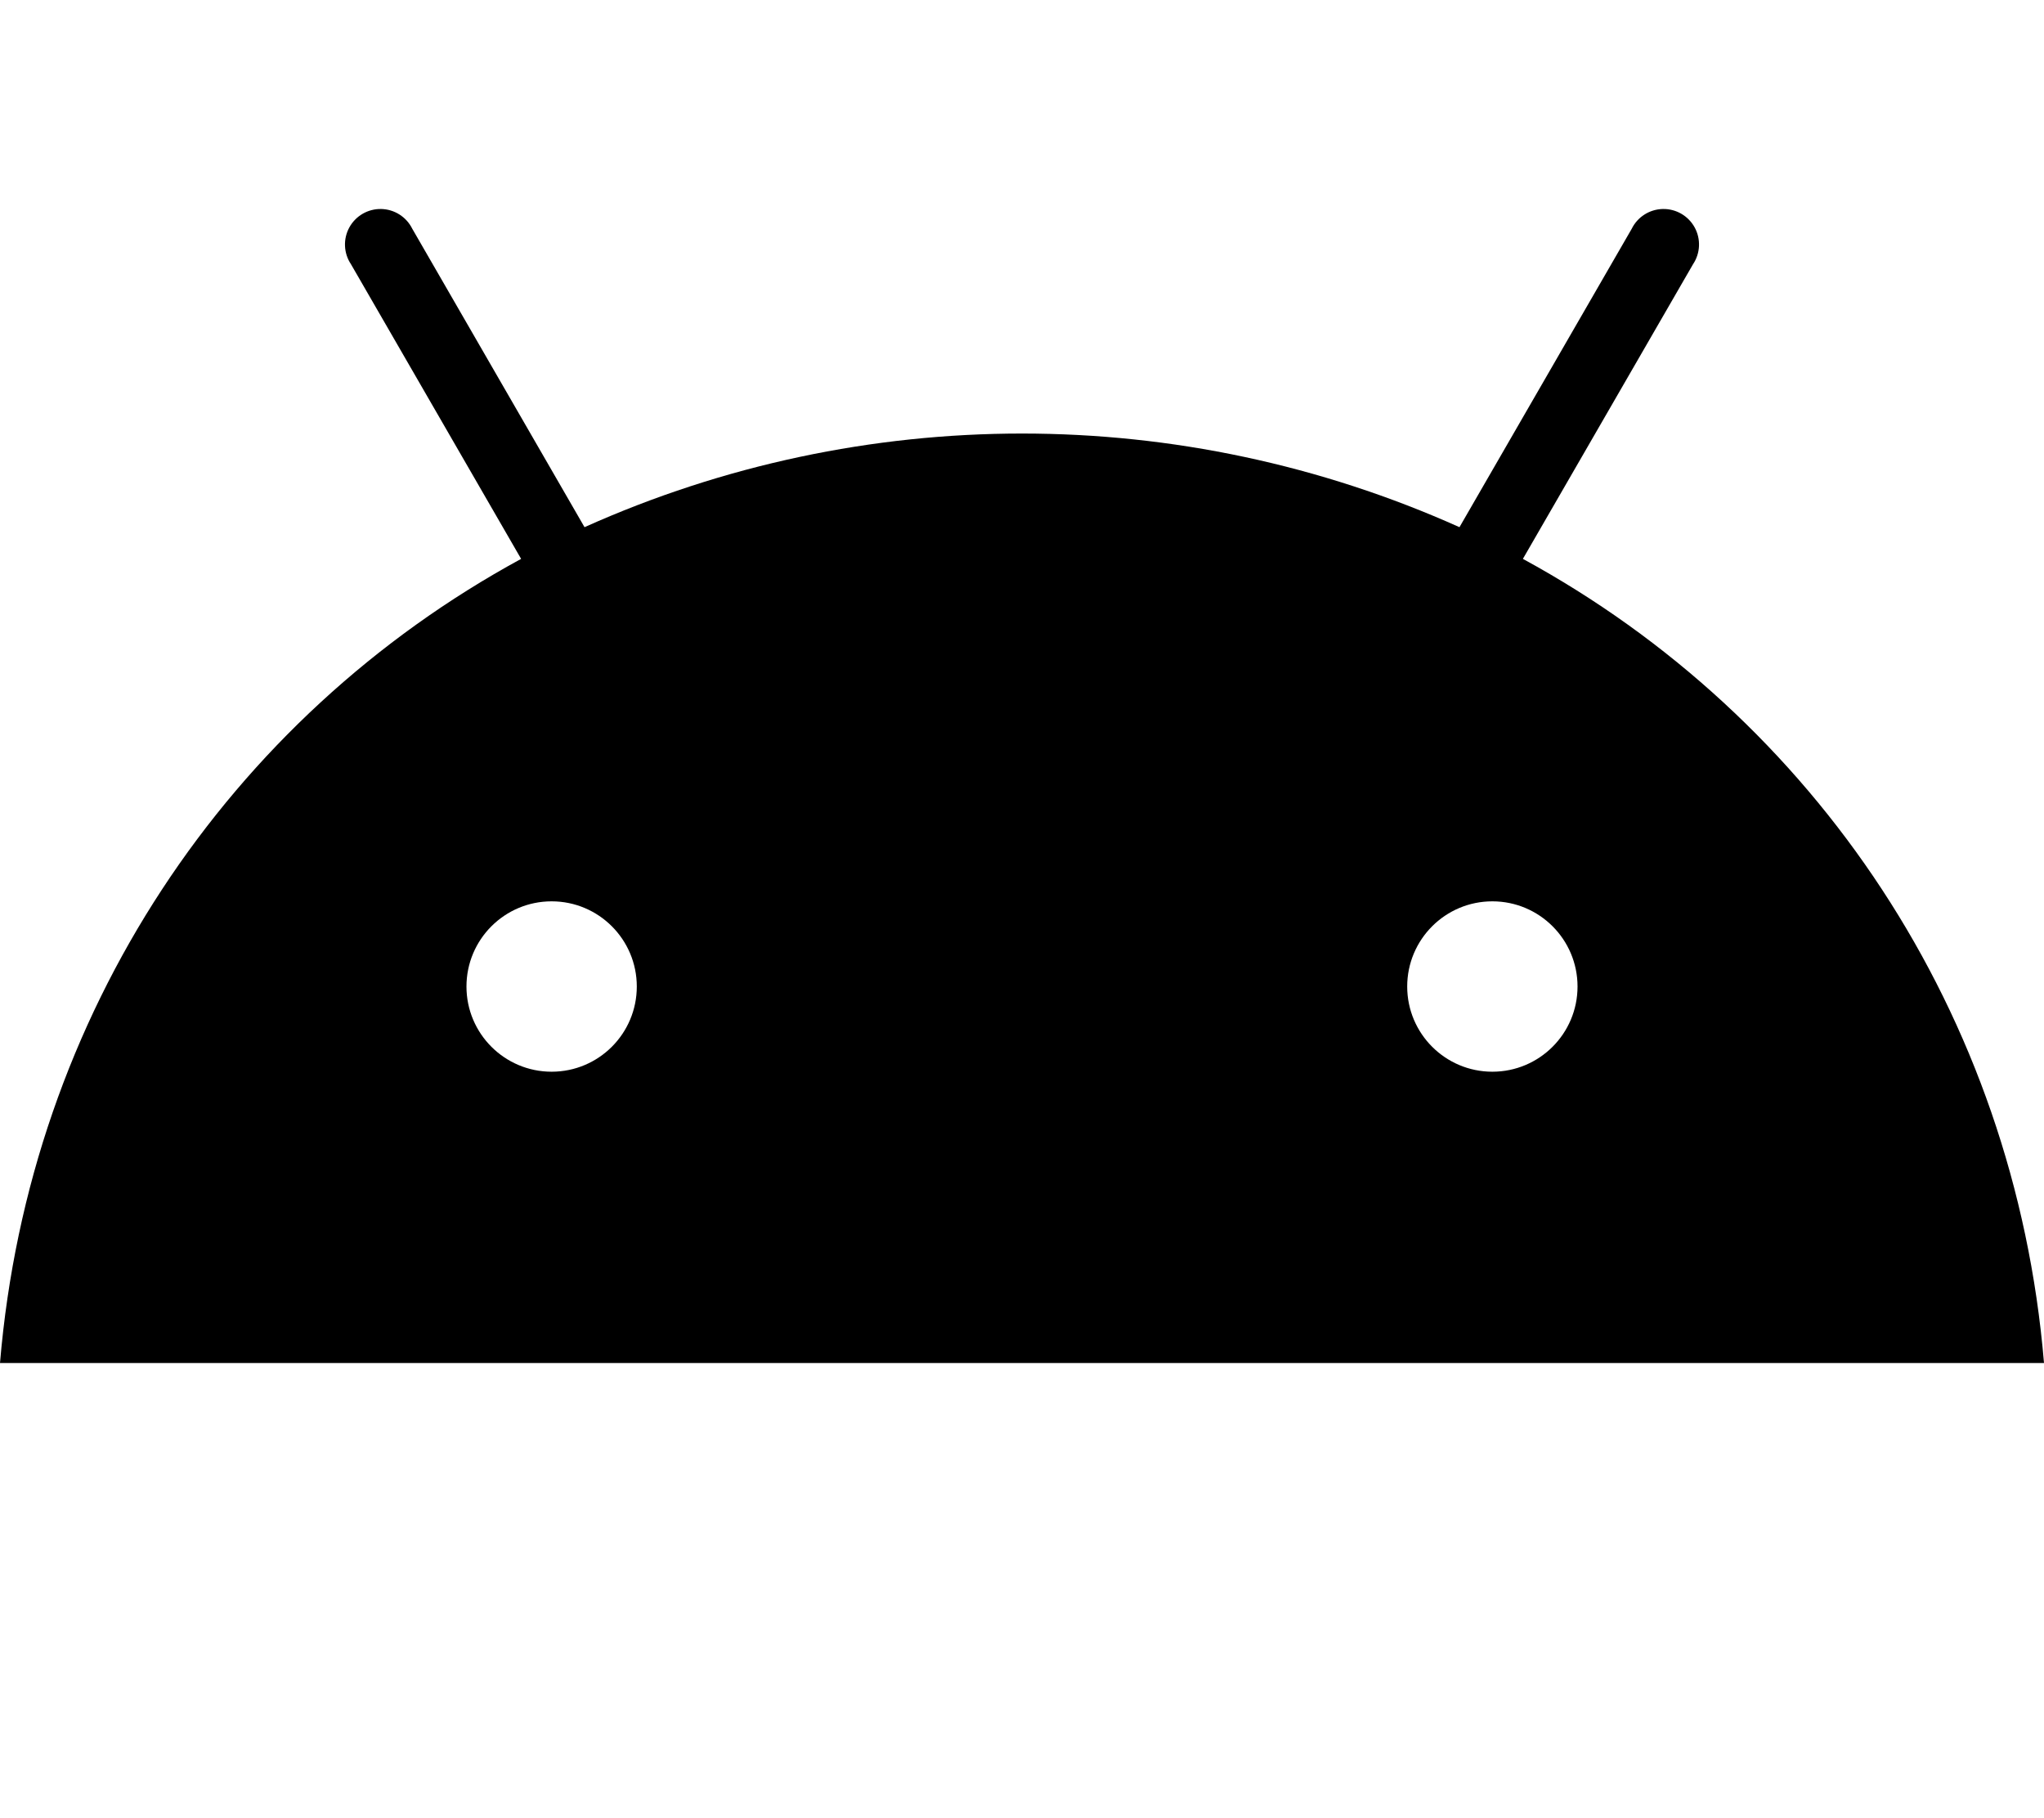
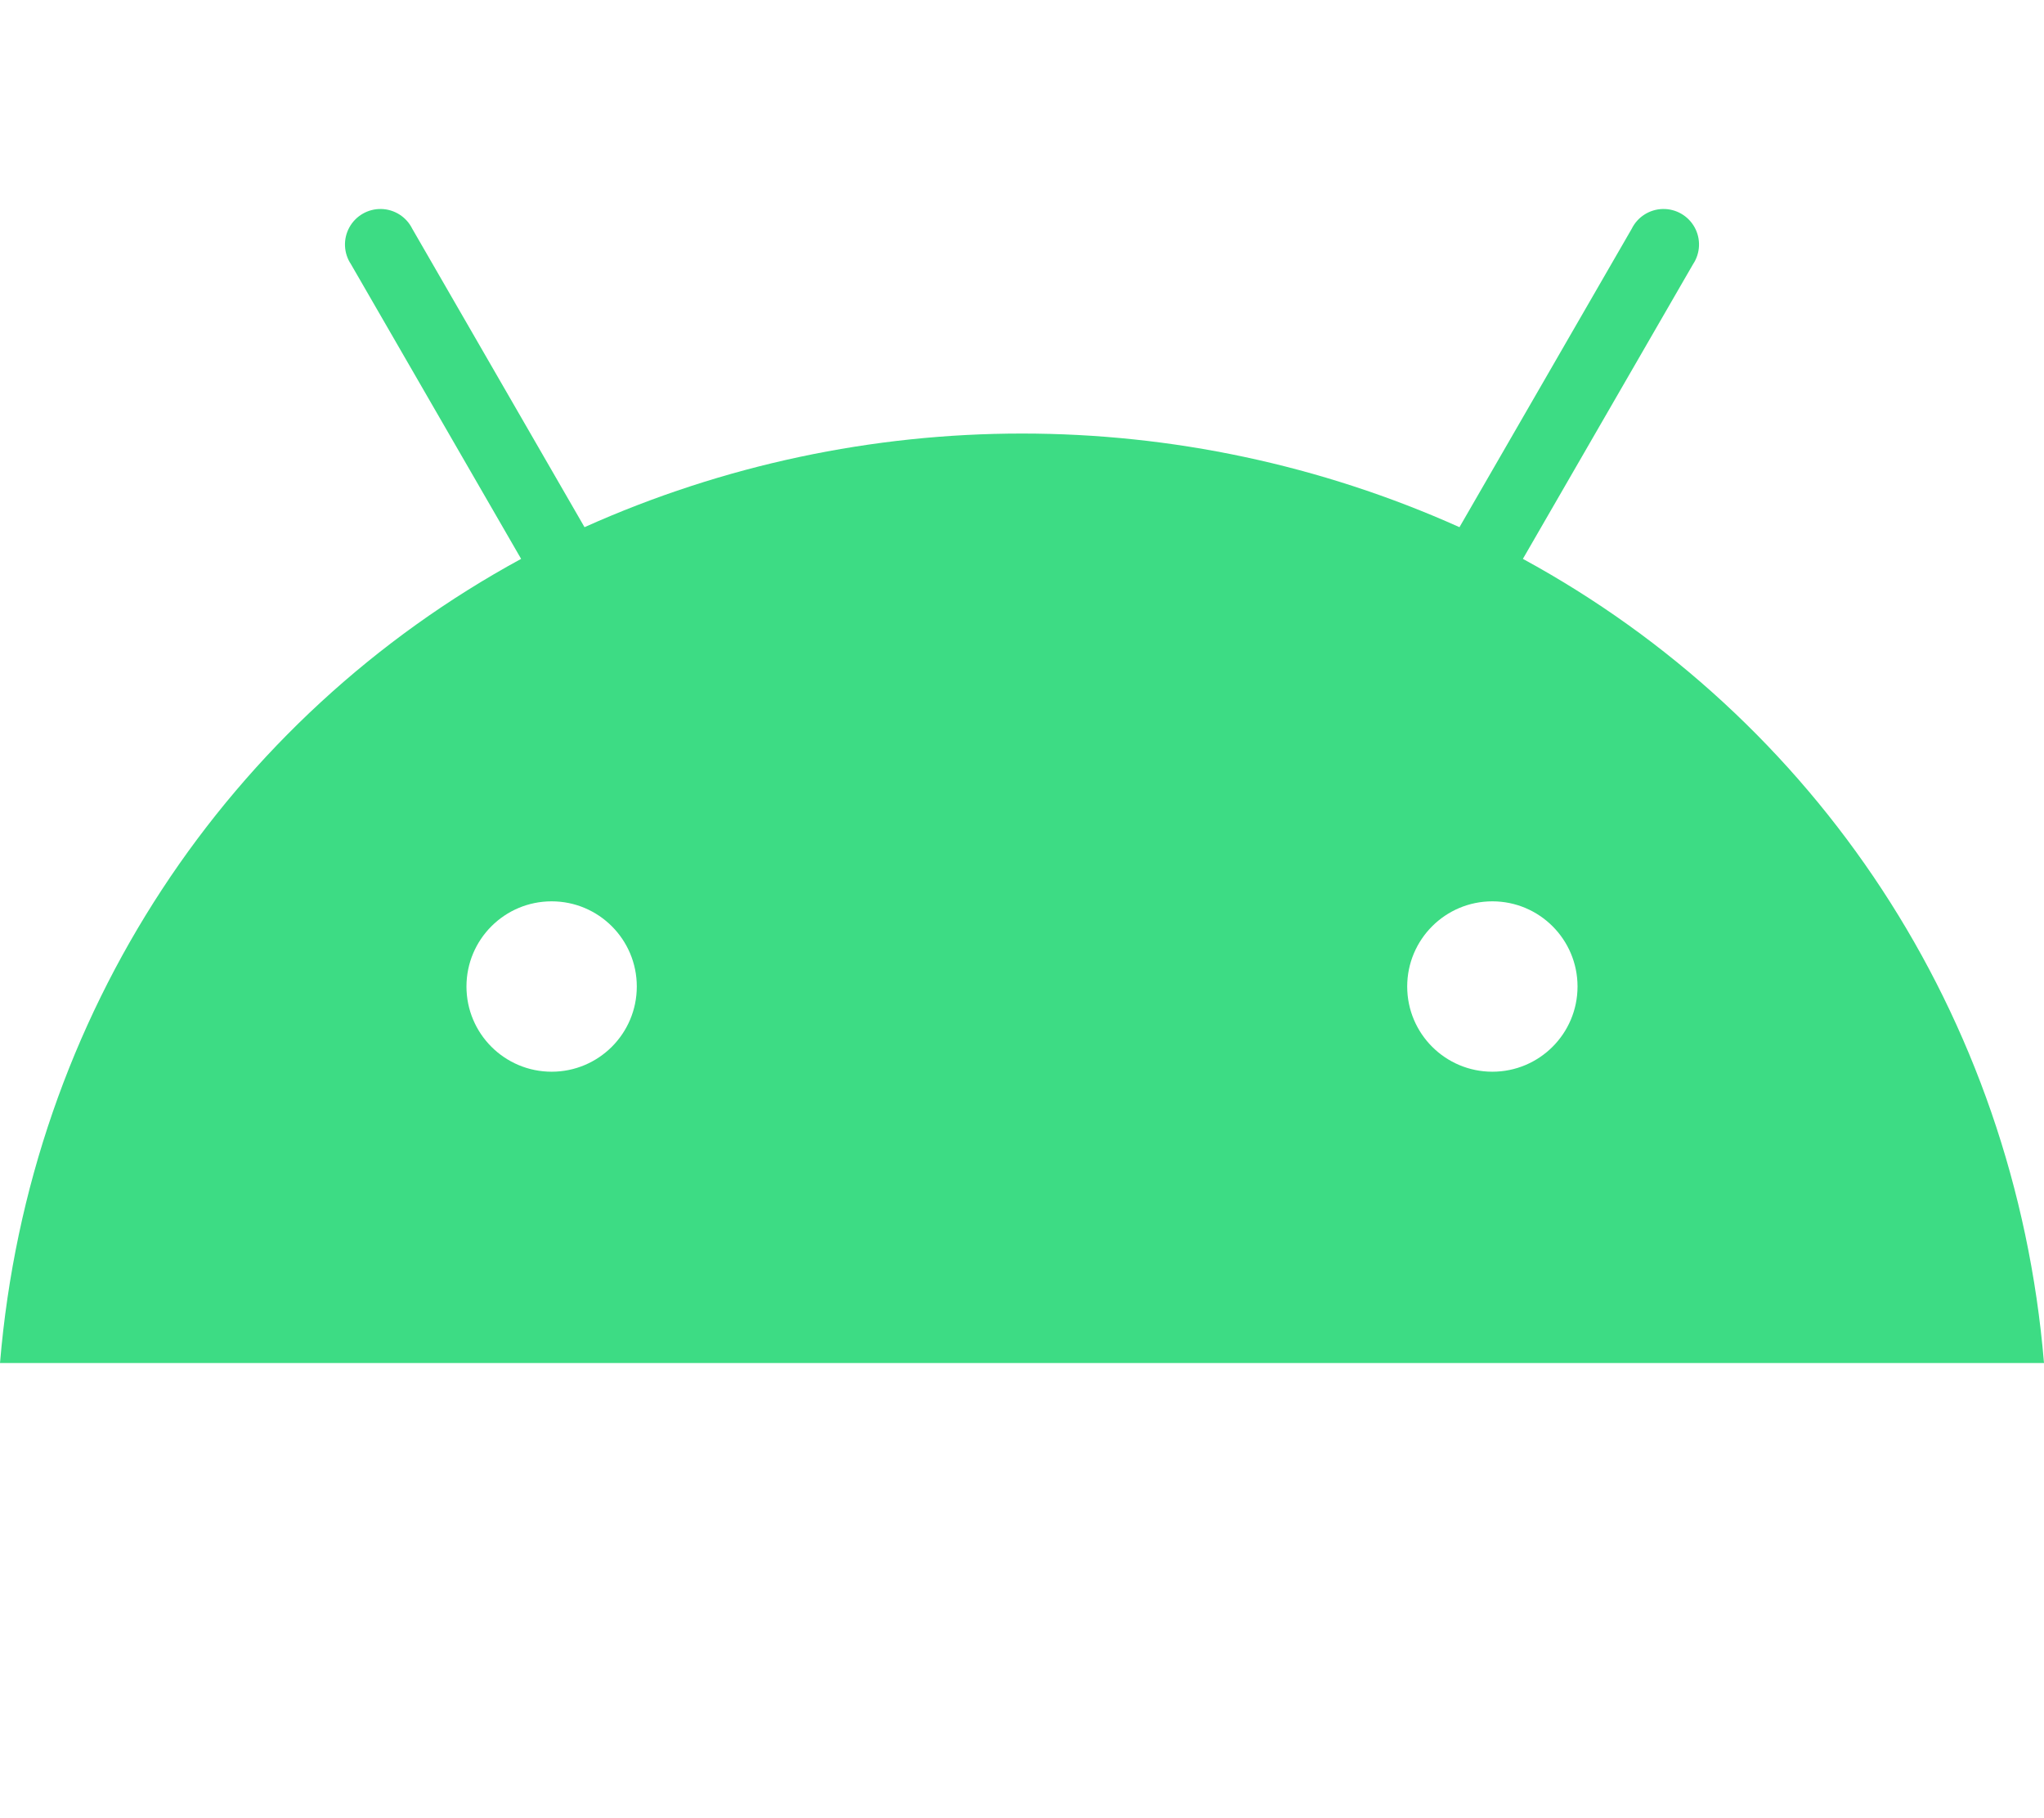
<svg xmlns="http://www.w3.org/2000/svg" viewBox="0 0 576 512">
-   <path d="M420.55,301.93a24,24,0,1,1,24-24,24,24,0,0,1-24,24m-265.1,0a24,24,0,1,1,24-24,24,24,0,0,1-24,24m273.7-144.48,47.94-83a10,10,0,1,0-17.27-10h0l-48.54,84.07a301.25,301.25,0,0,0-246.56,0L116.18,64.45a10,10,0,1,0-17.27,10h0l47.94,83C64.53,202.22,8.24,285.55,0,384H576c-8.24-98.45-64.54-181.78-146.85-226.55" />
+   <g fill="#3ddc84">
+     <path d="M420.55,301.93a24,24,0,1,1,24-24,24,24,0,0,1-24,24m-265.1,0a24,24,0,1,1,24-24,24,24,0,0,1-24,24m273.7-144.48,47.94-83a10,10,0,1,0-17.27-10h0l-48.54,84.07a301.25,301.25,0,0,0-246.56,0L116.18,64.45a10,10,0,1,0-17.27,10h0l47.94,83C64.53,202.22,8.24,285.55,0,384H576c-8.24-98.45-64.54-181.78-146.85-226.55" />
+   </g>
</svg>
